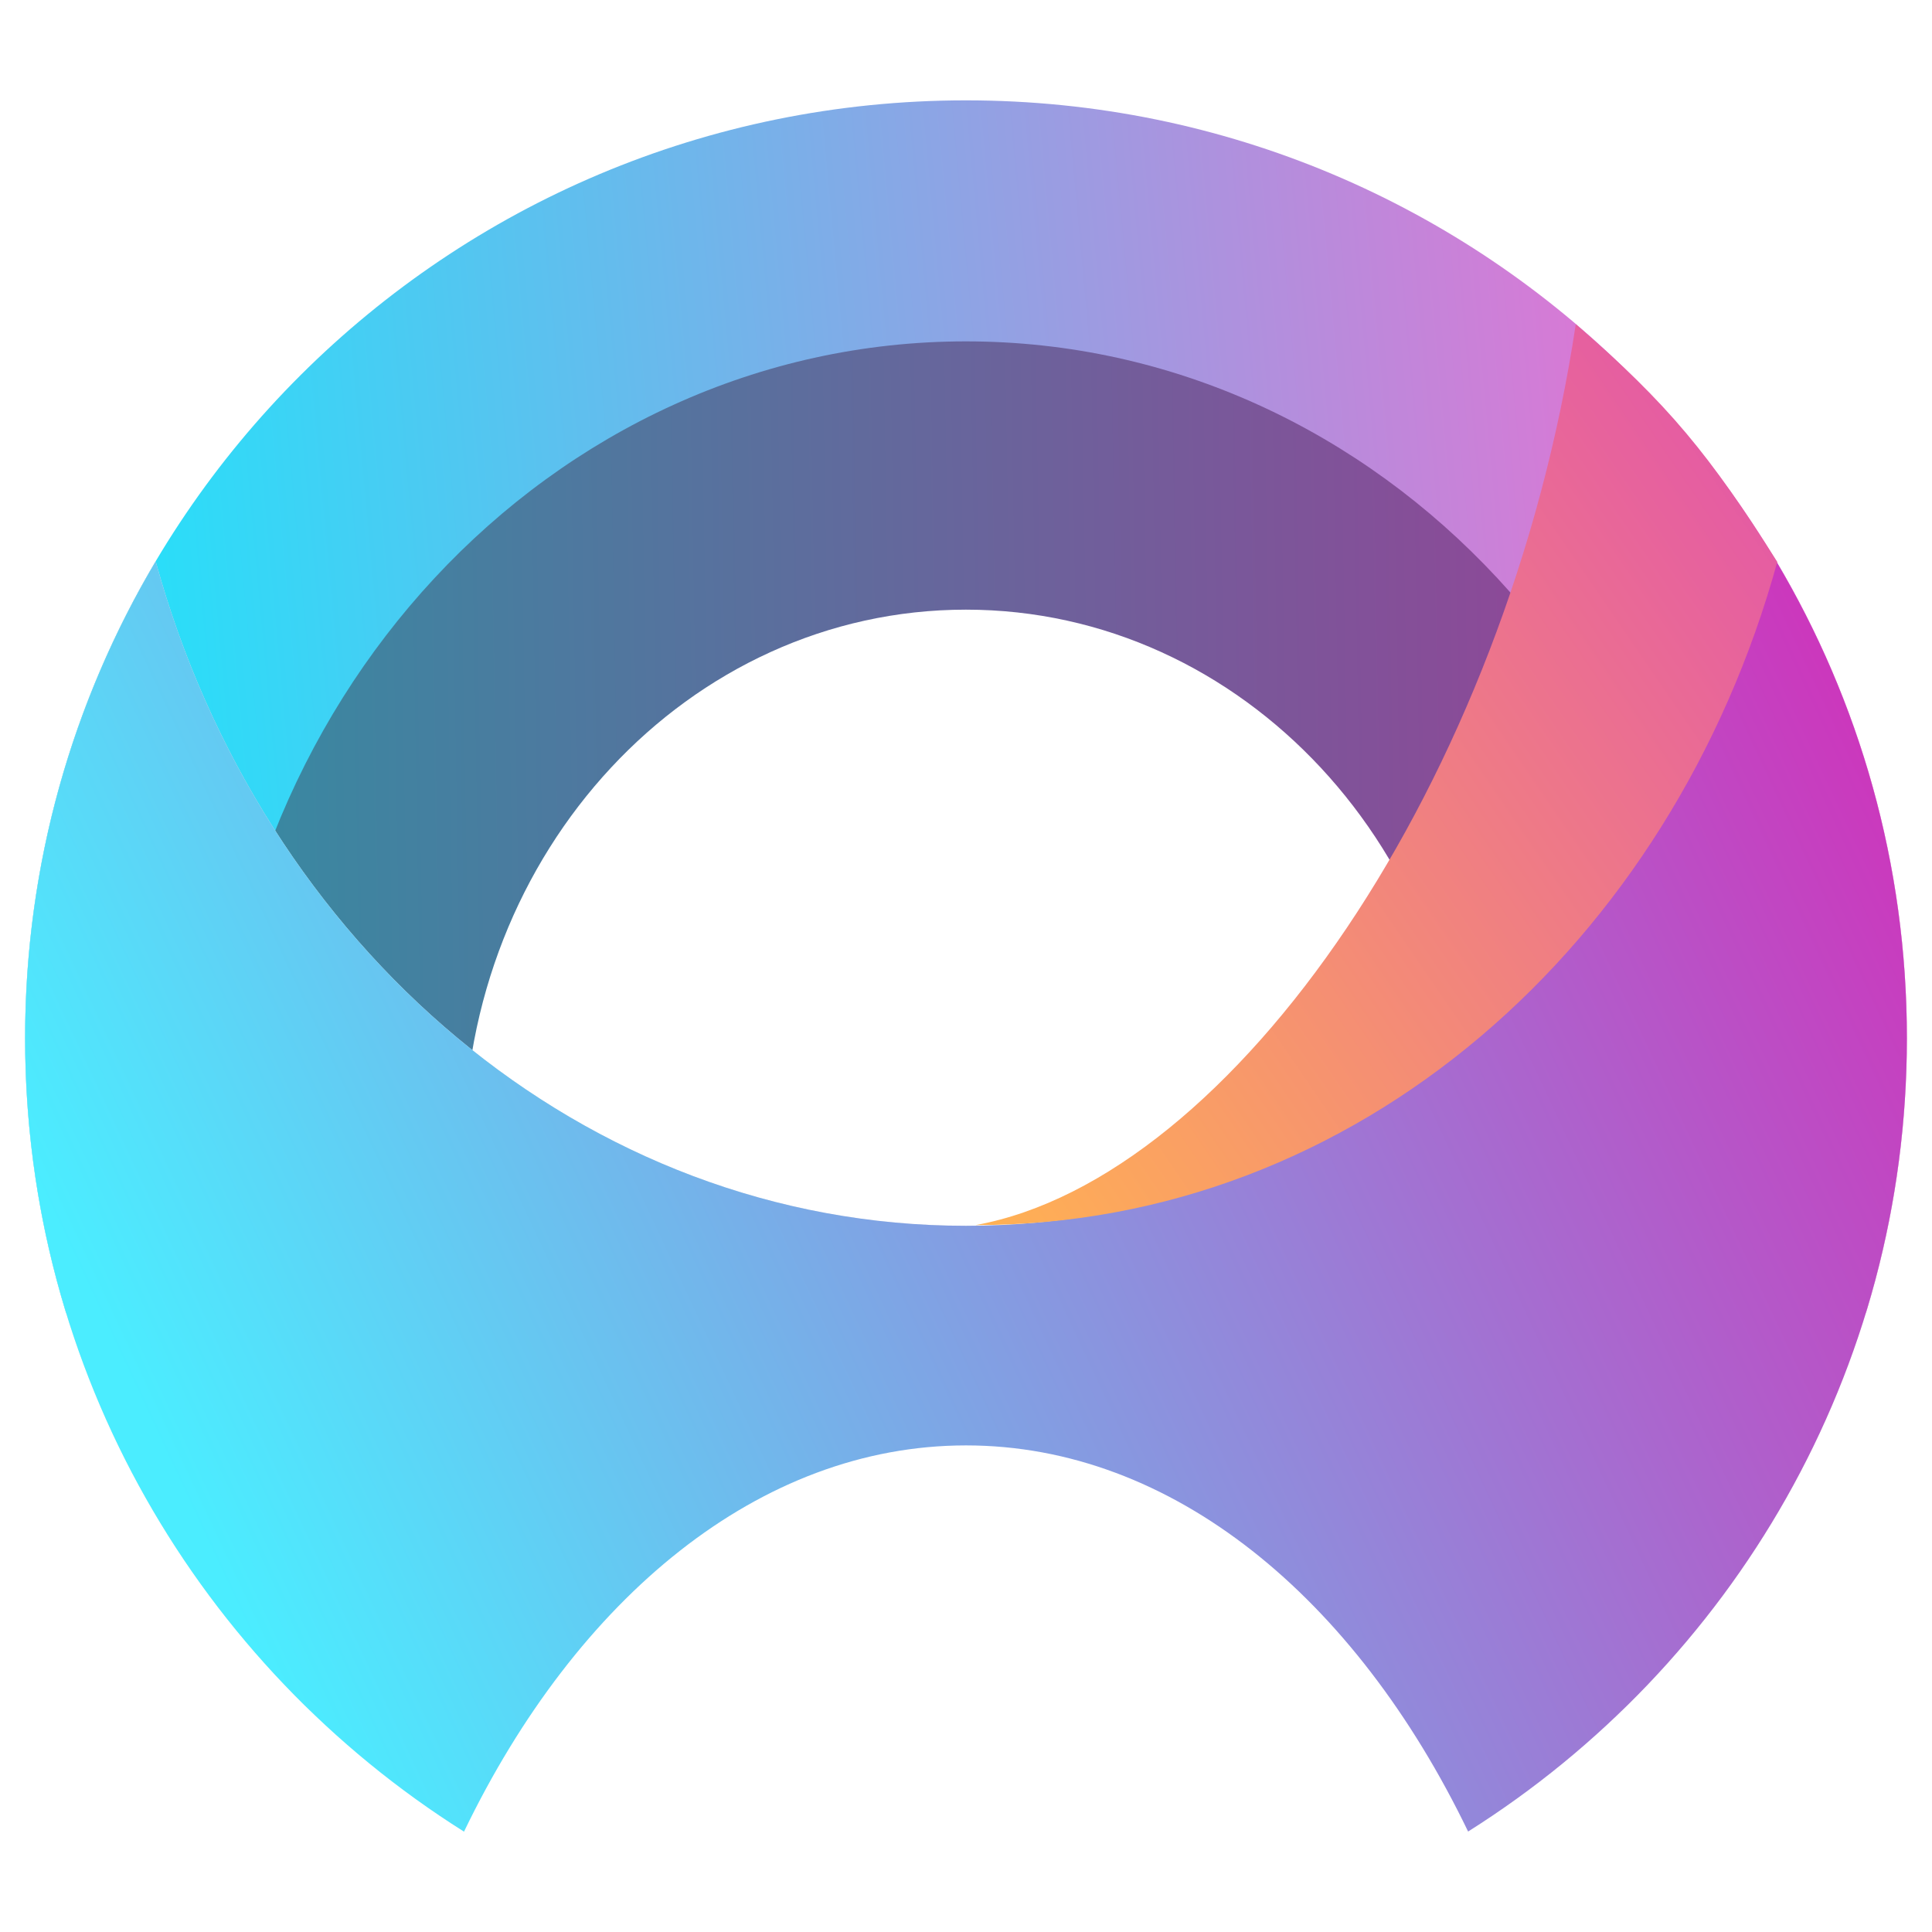
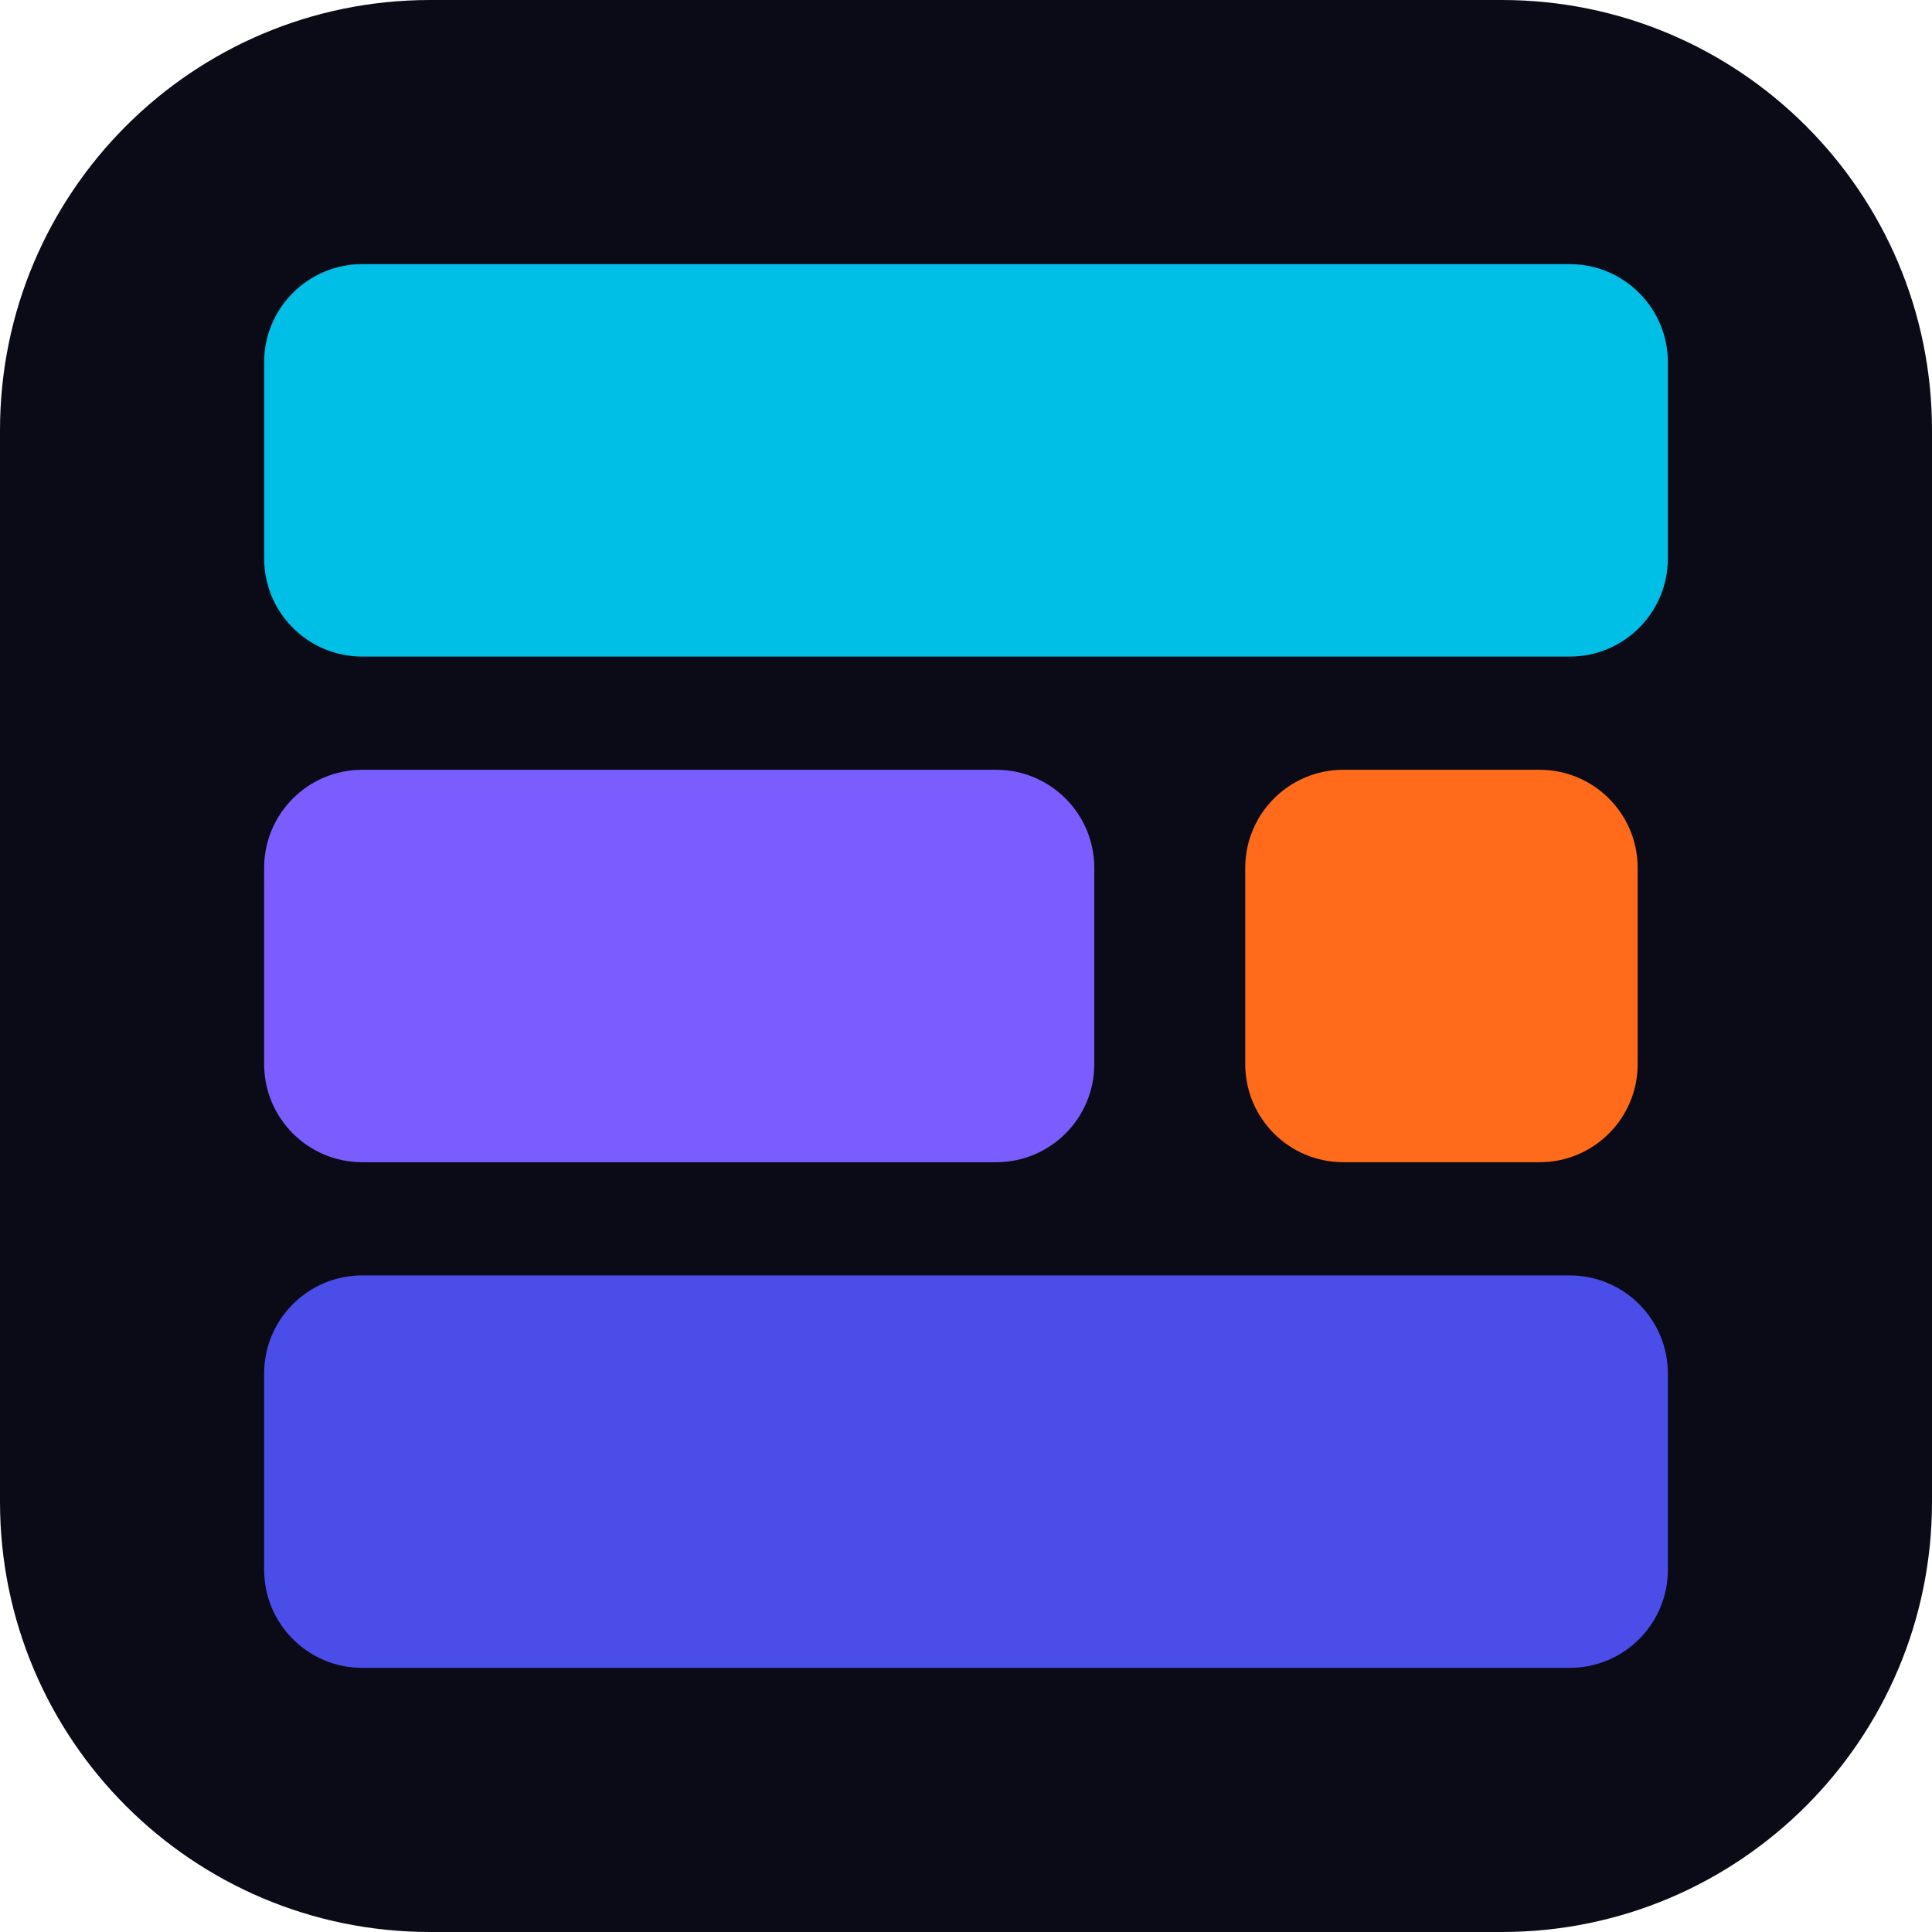
- <svg xmlns="http://www.w3.org/2000/svg" viewBox="0 -1 36 36" width="36" height="36" fill="none">
-   <path fill-rule="evenodd" clip-rule="evenodd" d="M1.232 23.467C0.735 21.847 0.468 20.127 0.468 18.345C0.468 8.694 8.317 0.87 18 0.87C27.683 0.87 35.532 8.694 35.532 18.345C35.532 20.127 35.265 21.847 34.768 23.467H28.525C29.283 21.921 29.709 20.183 29.709 18.346C29.709 11.899 24.465 6.672 17.997 6.672C11.528 6.672 6.284 11.899 6.284 18.346C6.284 20.183 6.71 21.921 7.468 23.467H1.232Z" fill="url(#paint0_linear_783_13266)" />
-   <path fill-rule="evenodd" clip-rule="evenodd" d="M4.607 24.832C4.21 23.436 3.996 21.954 3.996 20.419C3.996 12.103 10.265 5.361 17.998 5.361C25.732 5.361 32.001 12.103 32.001 20.419C32.001 21.954 31.787 23.436 31.39 24.832H26.406C27.012 23.499 27.352 22.002 27.352 20.419C27.352 14.864 23.164 10.36 17.998 10.36C12.832 10.36 8.644 14.864 8.644 20.419C8.644 22.002 8.984 23.499 9.59 24.832H4.607Z" fill="url(#paint1_linear_783_13266)" />
-   <path fill-rule="evenodd" clip-rule="evenodd" d="M17.999 21.841C25.114 21.841 31.13 16.625 33.098 9.458C34.645 12.062 35.532 15.101 35.532 18.346C35.532 23.262 33.496 27.704 30.218 30.879C27.325 26.962 22.926 24.461 17.999 24.461C13.073 24.461 8.674 26.961 5.78 30.878C2.503 27.703 0.468 23.262 0.468 18.346C0.468 15.102 1.355 12.063 2.901 9.46C4.869 16.626 10.884 21.841 17.999 21.841Z" fill="#E9E9E9" />
-   <path fill-rule="evenodd" clip-rule="evenodd" d="M17.999 21.841C25.114 21.841 31.13 16.625 33.098 9.458C34.645 12.062 35.532 15.101 35.532 18.346C35.532 24.569 32.27 30.032 27.356 33.128C25.253 28.767 21.846 25.933 18.001 25.933C14.156 25.933 10.749 28.768 8.646 33.13C3.731 30.034 0.468 24.57 0.468 18.346C0.468 15.102 1.355 12.063 2.901 9.46C4.869 16.626 10.884 21.841 17.999 21.841Z" fill="url(#paint2_linear_783_13266)" />
-   <path d="M29.362 5.041C28.09 13.527 22.987 20.952 18.178 21.828C18.119 21.828 18.059 21.827 18 21.826L17.998 21.826C18.058 21.827 18.118 21.828 18.178 21.828C25.303 21.828 31.157 16.584 33.117 9.47C31.863 7.485 31.096 6.537 29.362 5.041Z" fill="url(#paint3_linear_783_13266)" />
-   <defs>
-     <linearGradient id="paint0_linear_783_13266" x1="34.507" y1="5.967" x2="1.886" y2="8.97" gradientUnits="userSpaceOnUse">
-       <stop stop-color="#F767CF" />
-       <stop offset="1" stop-color="#24E1FA" />
-     </linearGradient>
-     <linearGradient id="paint1_linear_783_13266" x1="-2.507" y1="15.096" x2="41.987" y2="14.317" gradientUnits="userSpaceOnUse">
-       <stop stop-color="#1F9CA4" />
-       <stop offset="1" stop-color="#BC2592" />
-     </linearGradient>
-     <linearGradient id="paint2_linear_783_13266" x1="4.46" y1="29.17" x2="35.497" y2="14.663" gradientUnits="userSpaceOnUse">
-       <stop stop-color="#4BEDFF" />
-       <stop offset="1" stop-color="#CB38BD" />
-     </linearGradient>
-     <linearGradient id="paint3_linear_783_13266" x1="48.471" y1="-5.106" x2="15.55" y2="17.427" gradientUnits="userSpaceOnUse">
-       <stop offset="0.369" stop-color="#DD42BB" />
-       <stop offset="1" stop-color="#FFB054" />
-     </linearGradient>
-   </defs>
+ <svg xmlns="http://www.w3.org/2000/svg" viewBox="0 0 512 512" width="512" height="512" fill="none">
+   <rect width="512" height="512" rx="114" fill="#0B0B18" />
+   <g transform="translate(70 70)">
+     <rect width="372" height="104" rx="26" fill="#00BFE6" />
+     <rect y="134" width="220" height="104" rx="26" fill="#7A5CFF" />
+     <rect x="260" y="134" width="104" height="104" rx="26" fill="#FF6B1A" />
+     <rect y="268" width="372" height="104" rx="26" fill="#4A4DE8" />
+   </g>
</svg>
